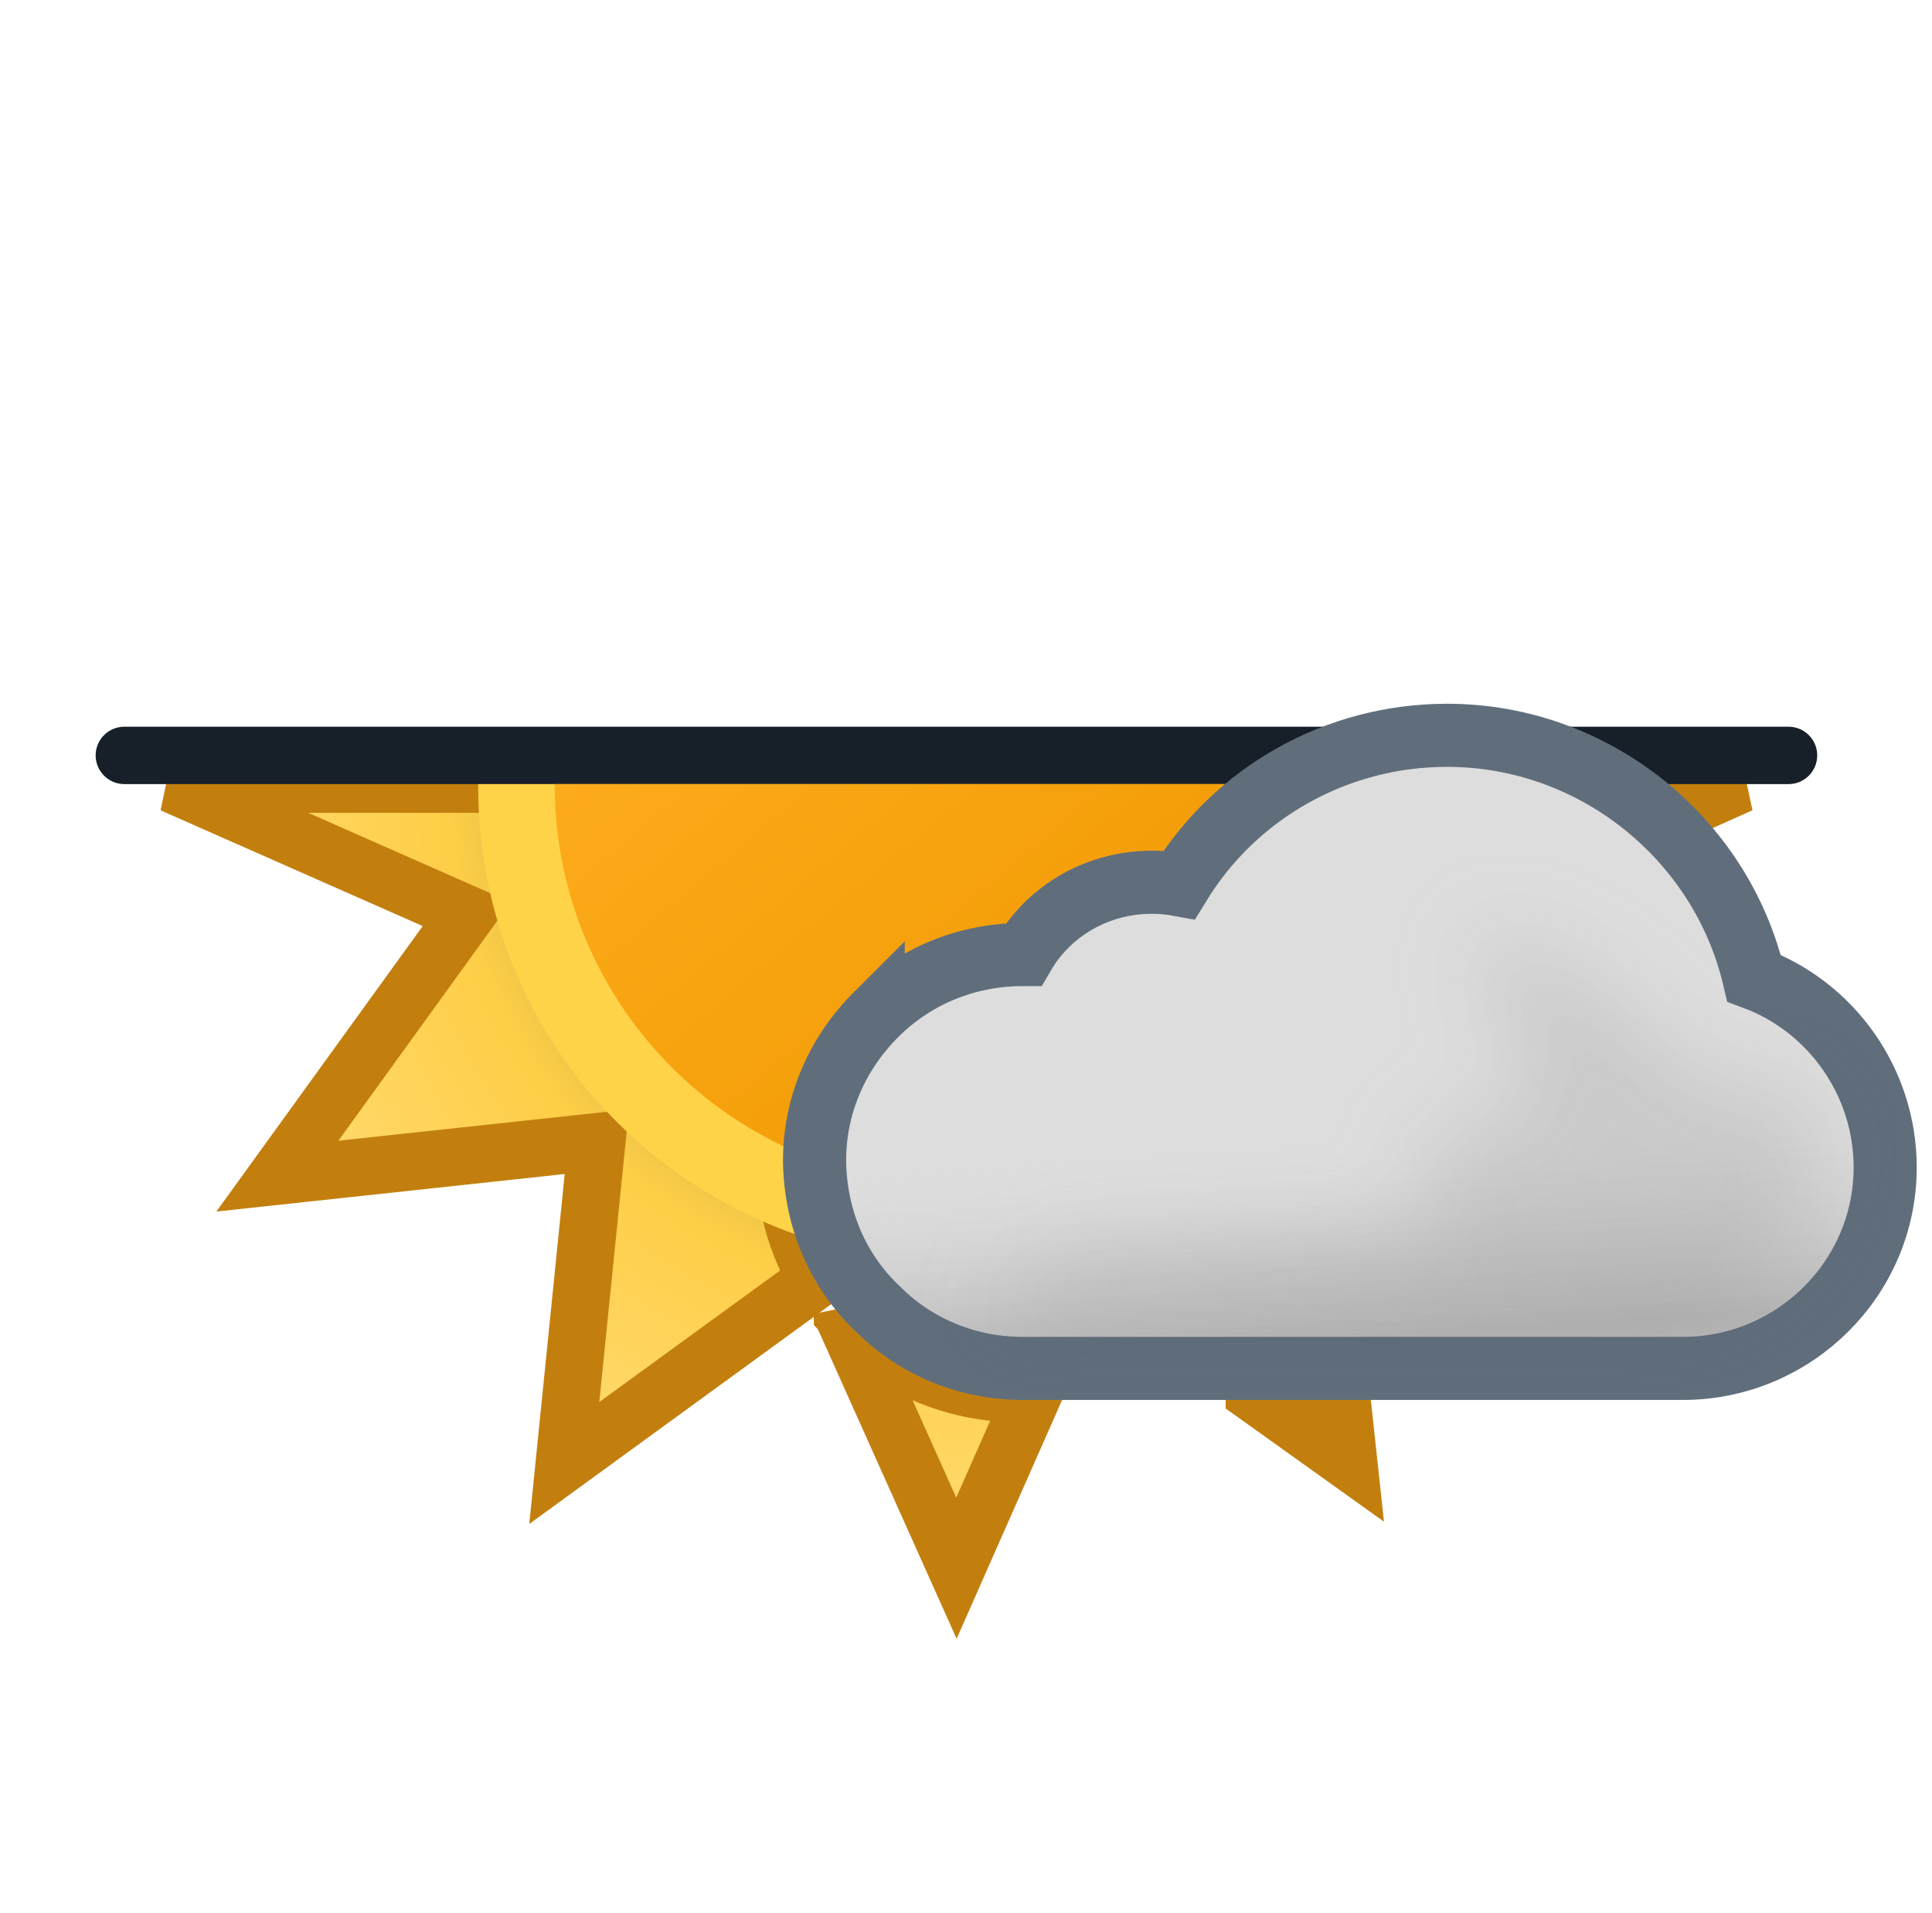
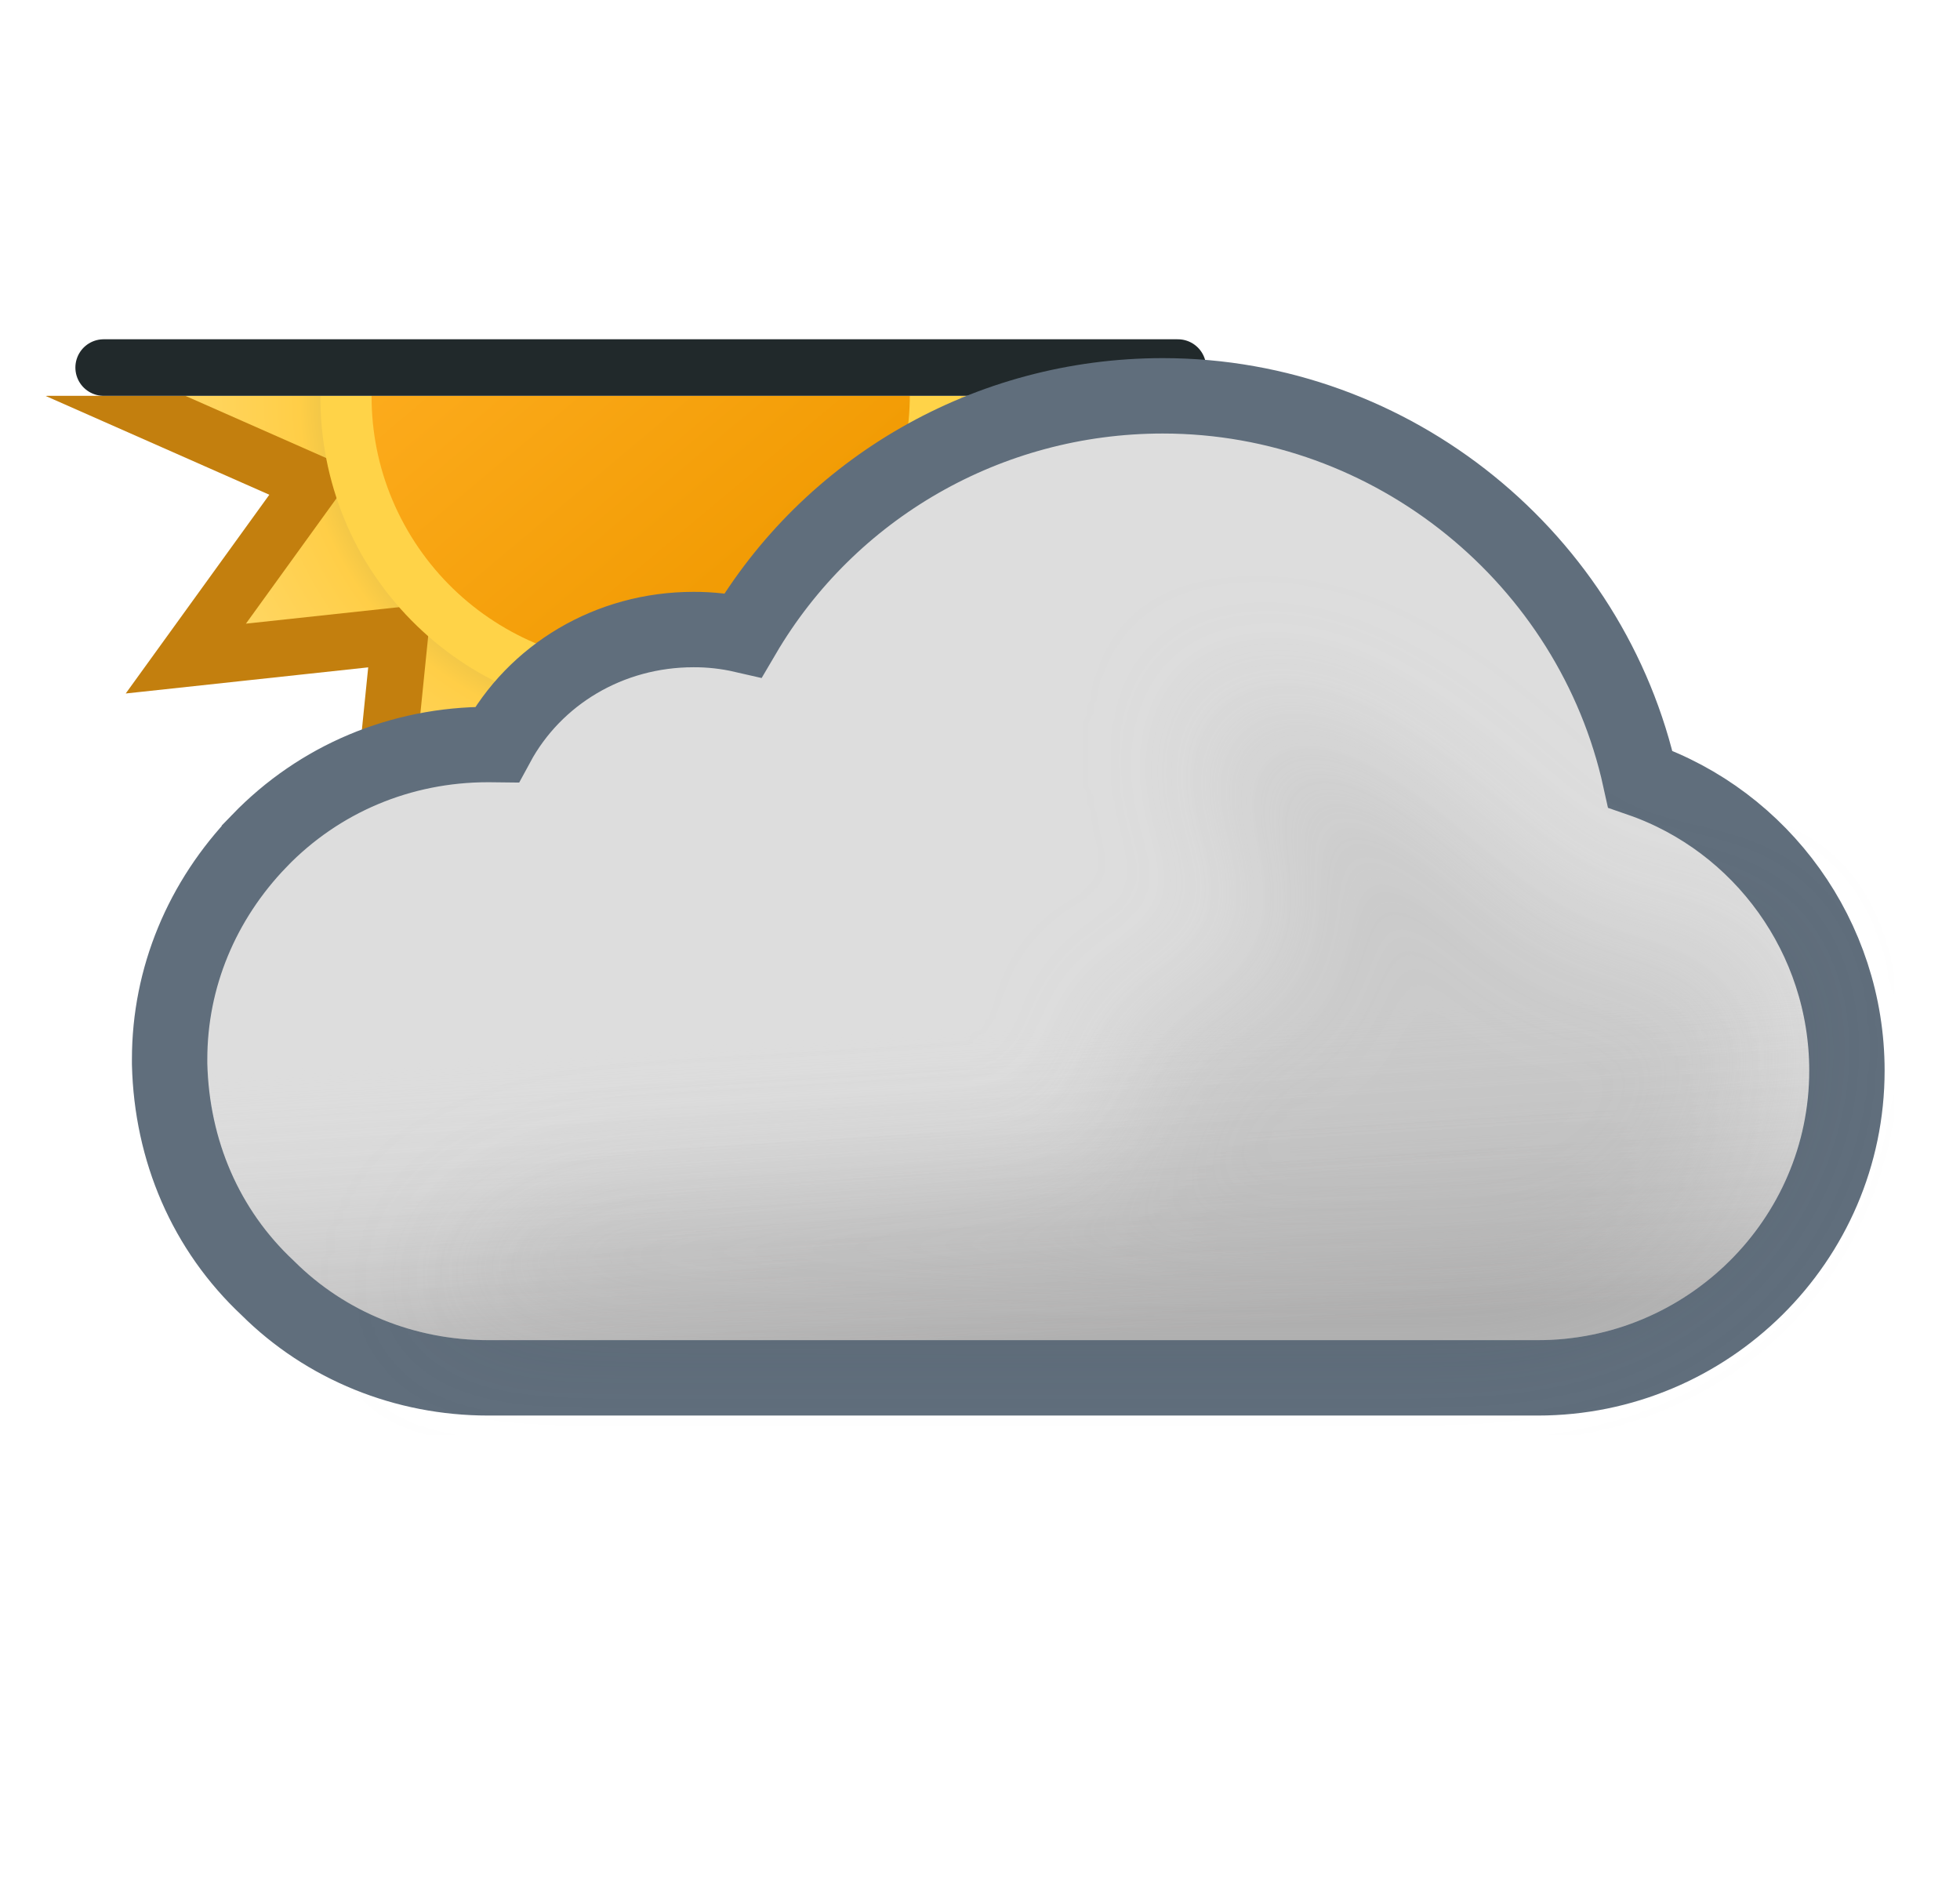
- <svg xmlns="http://www.w3.org/2000/svg" width="101" height="100" fill="none" viewBox="0 0 101 100">
-   <path fill="url(#02m__02m__paint0_radial_1965_4983)" fill-rule="evenodd" stroke="#C37F0E" stroke-width="3" d="M64.248 41H9l15.4 6.8-9.9 13.7 16.7-1.8-1.7 16.8 13.212-9.618c-1.088-1.834-1.671-3.938-1.712-6.15v-.124c0-3.16 1.24-6.135 3.47-8.365a12.25 12.25 0 018.117-3.718c1.673-2.417 4.461-3.842 7.497-3.842h.682A18.298 18.298 0 0164.248 41zM44.044 68.707L50 82l4.029-9.124h-.699c-3.222 0-6.258-1.177-8.55-3.408a12.195 12.195 0 01-.736-.76zm21.53 4.17L70.5 76.4l-.38-3.524h-4.546zm22.608-30.614c-.448-.445-.92-.867-1.412-1.263H91l-2.818 1.263z" clip-rule="evenodd" />
-   <path fill="#171F28" fill-rule="evenodd" d="M69.659 38H6.5a1.5 1.5 0 000 3h57.748a18.374 18.374 0 015.41-3zm17.111 3a18.216 18.216 0 00-5.394-3H93.5a1.5 1.5 0 010 3h-6.73z" clip-rule="evenodd" />
-   <path fill="#FFD348" fill-rule="evenodd" d="M64.248 41a18.298 18.298 0 00-3.482 3.683h-.682c-3.036 0-5.824 1.425-7.497 3.842a12.25 12.25 0 00-8.117 3.718A11.765 11.765 0 0041 60.608v.123a12.82 12.82 0 00.652 3.834c-5.447-1.913-10.26-5.693-13.368-11.056A24.921 24.921 0 0125 41h39.248z" clip-rule="evenodd" />
-   <path fill="url(#02m__02m__paint1_linear_1965_4983)" fill-rule="evenodd" d="M64.248 41a18.298 18.298 0 00-3.482 3.683h-.682c-3.036 0-5.824 1.425-7.497 3.842a12.25 12.25 0 00-8.117 3.718 11.761 11.761 0 00-3.453 7.72 20.986 20.986 0 01-9.213-8.465A20.71 20.71 0 0129 41h35.248z" clip-rule="evenodd" />
-   <path fill="#DDD" stroke="#606E7C" stroke-width="3.3" d="M45.65 53.203l-.001.001c-1.956 2.029-3.065 4.665-3.065 7.465v.165c.072 2.948 1.227 5.663 3.354 7.654 1.991 1.98 4.699 3.065 7.529 3.065h34.512c5.792 0 10.573-4.69 10.573-10.51 0-4.478-2.82-8.396-6.855-9.894-1.71-7.29-8.34-12.7-16.048-12.7-5.789 0-11.058 3.001-14 7.814a7.684 7.684 0 00-1.429-.13c-2.831 0-5.355 1.467-6.705 3.78h-.048c-2.98 0-5.766 1.167-7.817 3.291z" />
-   <path fill="url(#02m__02m__paint2_linear_1965_4983)" fill-rule="evenodd" d="M90.272 52.428c-1.177-7.001-7.374-12.33-14.623-12.33-5.639 0-10.72 3.16-13.198 8.117a5.715 5.715 0 00-2.23-.434c-2.603 0-4.834 1.55-5.701 3.842-.372-.062-.682-.062-1.053-.062-2.541 0-4.896.992-6.63 2.788-1.674 1.735-2.603 3.966-2.603 6.32v.124c.062 2.54 1.053 4.833 2.85 6.506 1.673 1.673 3.966 2.603 6.383 2.603h34.512c4.895 0 8.923-3.966 8.923-8.86 0-4.09-2.788-7.622-6.63-8.614z" clip-rule="evenodd" style="mix-blend-mode:multiply" opacity=".6" />
-   <g style="mix-blend-mode:multiply" filter="url(#02m__02m__filter0_f_1965_4983)" opacity=".3">
-     <path fill="#B6B6B6" d="M58.176 65.503c1.107 0 15.396-.789 16.407-1.24 1.382-.616-1.481-4.32 0-4.628.669-.139 1.652-.575 1.652-.575s2.698-.992 3.163-.992c.465 0 .232-1.837.086-2.98l-.086-.819c0-.539-1.606-1.657-1.86-3.017-.175-.947.263-2.221.172-2.459 0 0-.032-.017-.022-.02.008-.002.016.005.022.02.07.033.571.203.571.203 1.207.409 3.116 1.078 4.834 2.256 1.028.704 2.442 2.053 2.442 2.053s1.02.788 1.276 1.045c.62.62 2.478 2.478 3.718 2.478h3.098l1.394.985.31 1.99c0 4.895-4.028 8.86-8.923 8.86H51.36s2.788-3.16 6.816-3.16z" />
+ <svg xmlns="http://www.w3.org/2000/svg" width="104" height="100" fill="none" viewBox="0 0 104 100">
+   <mask id="03m__a" style="mask-type:alpha" width="82" height="41" x="-4" y="21" maskUnits="userSpaceOnUse">
+     <path fill="#C4C4C4" d="M-4 21h82v41H-4z" />
+   </mask>
+   <g mask="url(#03m__a)">
+     <path fill="url(#03m__03m__paint0_radial_1965_4986)" stroke="#C37F0E" stroke-width="3" d="M51.408 25.692L61.88 21l-10.472-4.624 6.664-9.316-11.356 1.224L47.872-3.14l-9.248 6.732L34-6.88 29.376 3.592 20.06-3.14l1.224 11.356L9.86 7.06l6.732 9.248L6.12 21l10.472 4.624L9.86 34.94l11.356-1.224L20.06 45.14l9.248-6.732L34 48.88l4.624-10.472 9.316 6.664-1.224-11.356 11.424 1.156-6.732-9.18z" />
+     <path fill="#FFD348" d="M19.233 29.506c4.693 8.097 15.1 10.888 23.262 6.26 8.162-4.627 10.883-15.106 6.258-23.272-4.694-8.098-15.1-10.887-23.263-6.26-8.094 4.695-10.882 15.174-6.257 23.272z" />
+     <path fill="url(#03m__03m__paint1_linear_1965_4986)" d="M21.624 28.136c3.943 6.798 12.713 9.177 19.512 5.234 6.798-3.943 9.177-12.713 5.234-19.511-3.943-6.8-12.713-9.179-19.511-5.235-6.8 3.943-9.179 12.713-5.235 19.511z" />
+   </g>
+   <path stroke="#21292B" stroke-linecap="round" stroke-width="3" d="M5.5 19.5h57" />
+   <path fill="#DDD" stroke="#606E7C" stroke-width="4" d="M13.761 44.61v.002C10.716 47.768 9 51.859 9 56.2v.249c.113 4.593 1.91 8.804 5.211 11.89C17.296 71.411 21.499 73.1 25.9 73.1h55.7c8.986 0 16.4-7.277 16.4-16.3 0-7.07-4.532-13.238-10.966-15.465C84.477 29.691 73.953 21 61.7 21c-9.27 0-17.69 4.89-22.269 12.694A11.584 11.584 0 0036.8 33.4c-4.471 0-8.427 2.386-10.435 6.102-.144-.002-.284-.002-.42-.002H25.9c-4.633 0-8.955 1.814-12.139 5.11z" />
+   <path fill="url(#03m__03m__paint2_linear_1965_4986)" fill-rule="evenodd" d="M85.3 42.9C83.4 31.6 73.4 23 61.7 23c-9.1 0-17.3 5.1-21.3 13.1-1.2-.5-2.4-.7-3.6-.7-4.2 0-7.8 2.5-9.2 6.2-.6-.1-1.1-.1-1.7-.1-4.1 0-7.9 1.6-10.7 4.5-2.7 2.8-4.2 6.4-4.2 10.2v.2c.1 4.1 1.7 7.8 4.6 10.5 2.7 2.7 6.4 4.2 10.3 4.2h55.7c7.9 0 14.4-6.4 14.4-14.3 0-6.6-4.5-12.3-10.7-13.9z" clip-rule="evenodd" style="mix-blend-mode:multiply" opacity=".6" />
+   <g style="mix-blend-mode:multiply" filter="url(#03m__03m__filter0_f_1965_4986)" opacity=".3">
+     <path fill="#B6B6B6" d="M33.5 64c1.787 0 24.848-1.272 26.48-2 2.23-.994-2.39-6.972 0-7.47 1.08-.224 2.667-.927 2.667-.927s4.352-1.602 5.103-1.602c.75 0 .374-2.964.14-4.81l-.14-1.32c0-.87-2.592-2.674-3-4.87-.284-1.527.424-3.585.276-3.968 0 0-.05-.029-.036-.032.014-.004.026.007.036.032.112.053.922.327.922.327 1.948.66 5.03 1.74 7.802 3.64 1.658 1.138 3.941 3.314 3.941 3.314s1.645 1.272 2.059 1.687c1 1 4 4 6 4h5L93 51.59l.5 3.21c0 7.9-6.5 14.3-14.4 14.3H22.5S27 64 33.5 64z" />
  </g>
  <defs>
-     <linearGradient id="02m__02m__paint1_linear_1965_4983" x1="36.5" x2="63.499" y1="24.912" y2="57.089" gradientUnits="userSpaceOnUse">
+     <linearGradient id="03m__03m__paint1_linear_1965_4986" x1="24.817" x2="43.177" y1="10.057" y2="31.937" gradientUnits="userSpaceOnUse">
      <stop stop-color="#FFAF22" />
      <stop offset=".99" stop-color="#F09900" />
    </linearGradient>
-     <linearGradient id="02m__02m__paint2_linear_1965_4983" x1="69.329" x2="70.568" y1="49.702" y2="69.902" gradientUnits="userSpaceOnUse">
+     <linearGradient id="03m__03m__paint2_linear_1965_4986" x1="51.5" x2="53.5" y1="38.5" y2="71.1" gradientUnits="userSpaceOnUse">
      <stop offset=".484" stop-color="#fff" stop-opacity="0" />
      <stop offset="1" stop-color="#B3B2B2" />
    </linearGradient>
-     <radialGradient id="02m__02m__paint0_radial_1965_4983" cx="0" cy="0" r="1" gradientTransform="matrix(41 0 0 41 50 41)" gradientUnits="userSpaceOnUse">
+     <radialGradient id="03m__03m__paint0_radial_1965_4986" cx="0" cy="0" r="1" gradientTransform="translate(34 21) scale(27.88)" gradientUnits="userSpaceOnUse">
      <stop offset=".514" stop-color="#D6B849" />
      <stop offset=".652" stop-color="#FFCE47" />
      <stop offset="1" stop-color="#FFDB73" />
    </radialGradient>
-     <filter id="02m__02m__filter0_f_1965_4983" width="52.668" height="28.565" x="47.022" y="44.435" color-interpolation-filters="sRGB" filterUnits="userSpaceOnUse">
+     <filter id="03m__03m__filter0_f_1965_4986" width="85" height="46.101" x="15.5" y="30" color-interpolation-filters="sRGB" filterUnits="userSpaceOnUse">
      <feFlood flood-opacity="0" result="BackgroundImageFix" />
      <feBlend in="SourceGraphic" in2="BackgroundImageFix" result="shape" />
-       <feGaussianBlur result="effect1_foregroundBlur_1965_4983" stdDeviation="2.169" />
+       <feGaussianBlur result="effect1_foregroundBlur_1965_4986" stdDeviation="3.5" />
    </filter>
  </defs>
</svg>
